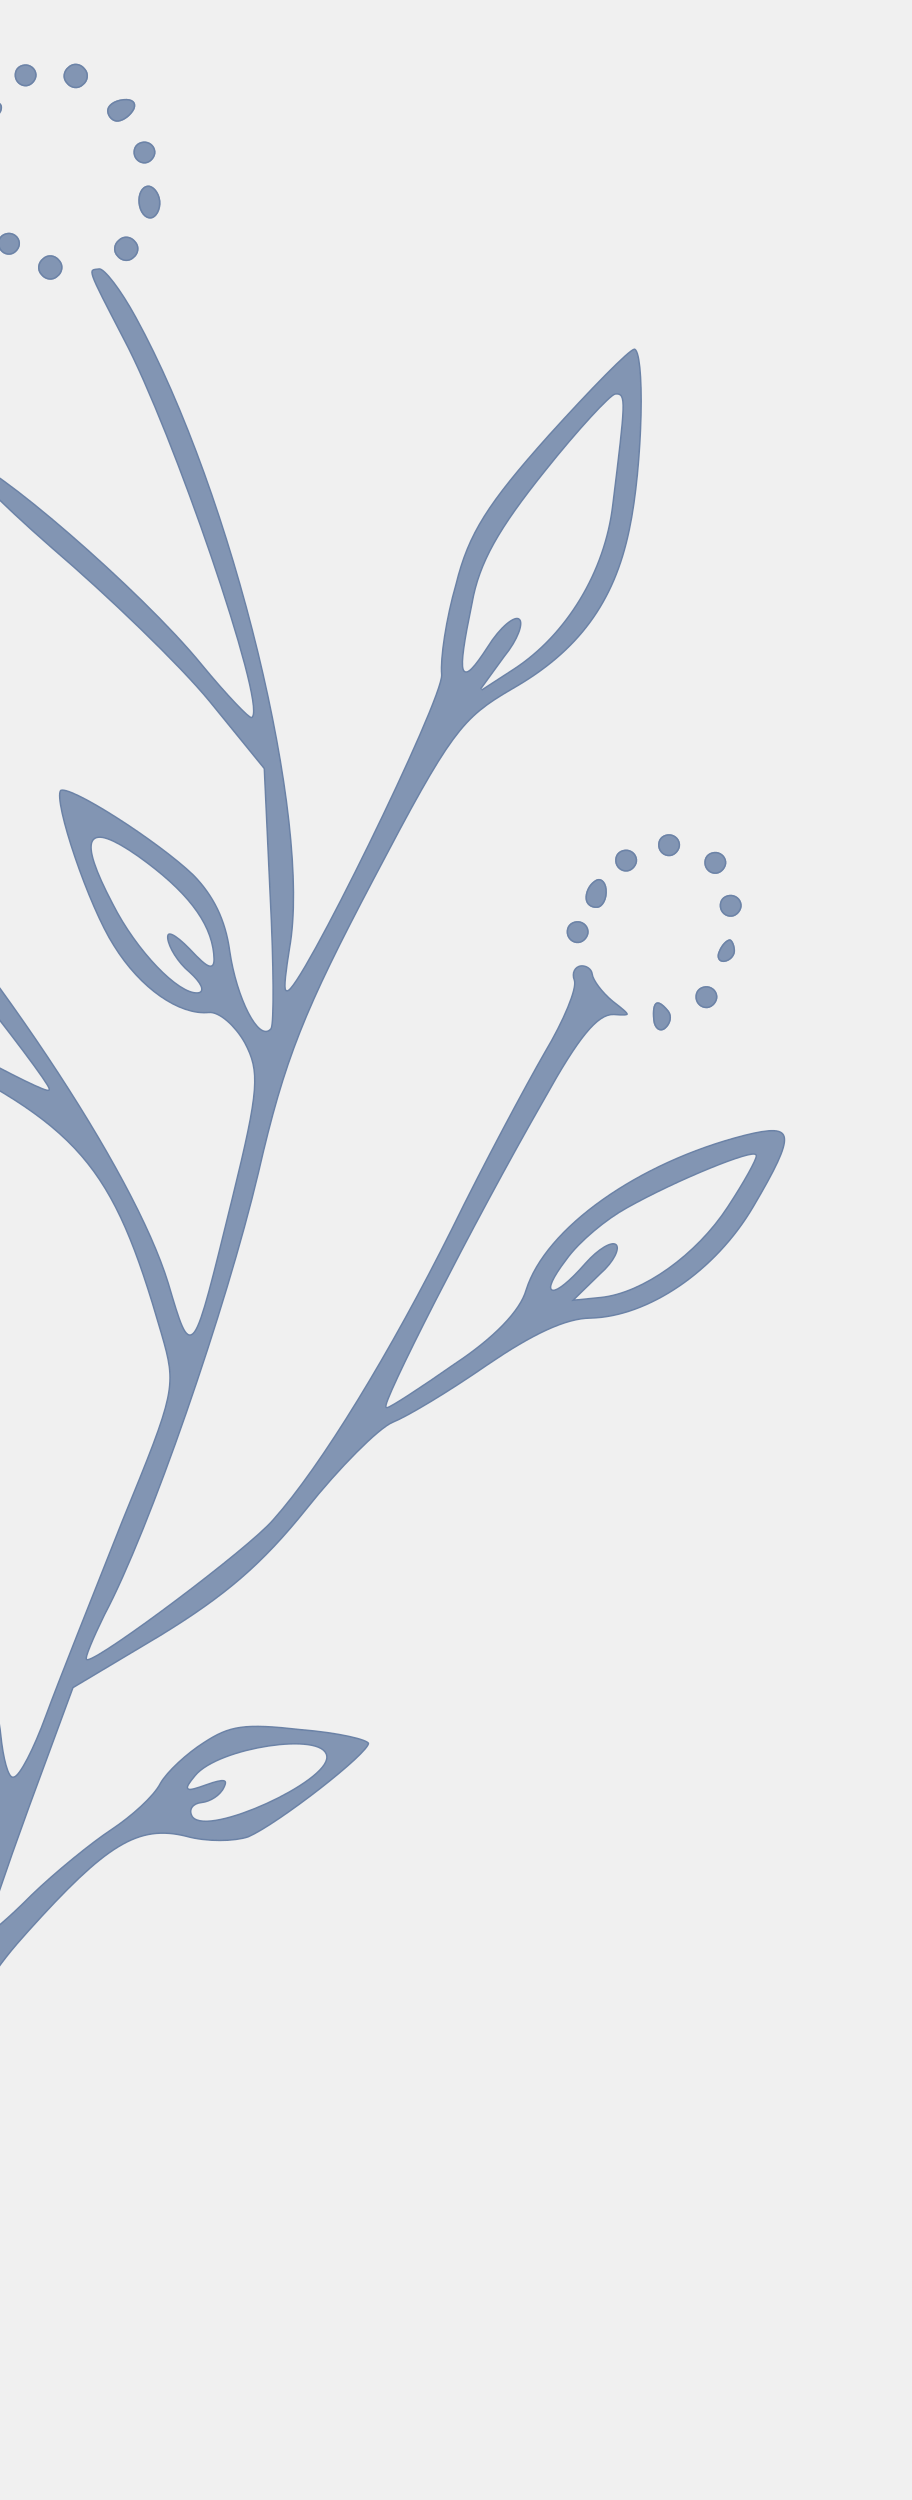
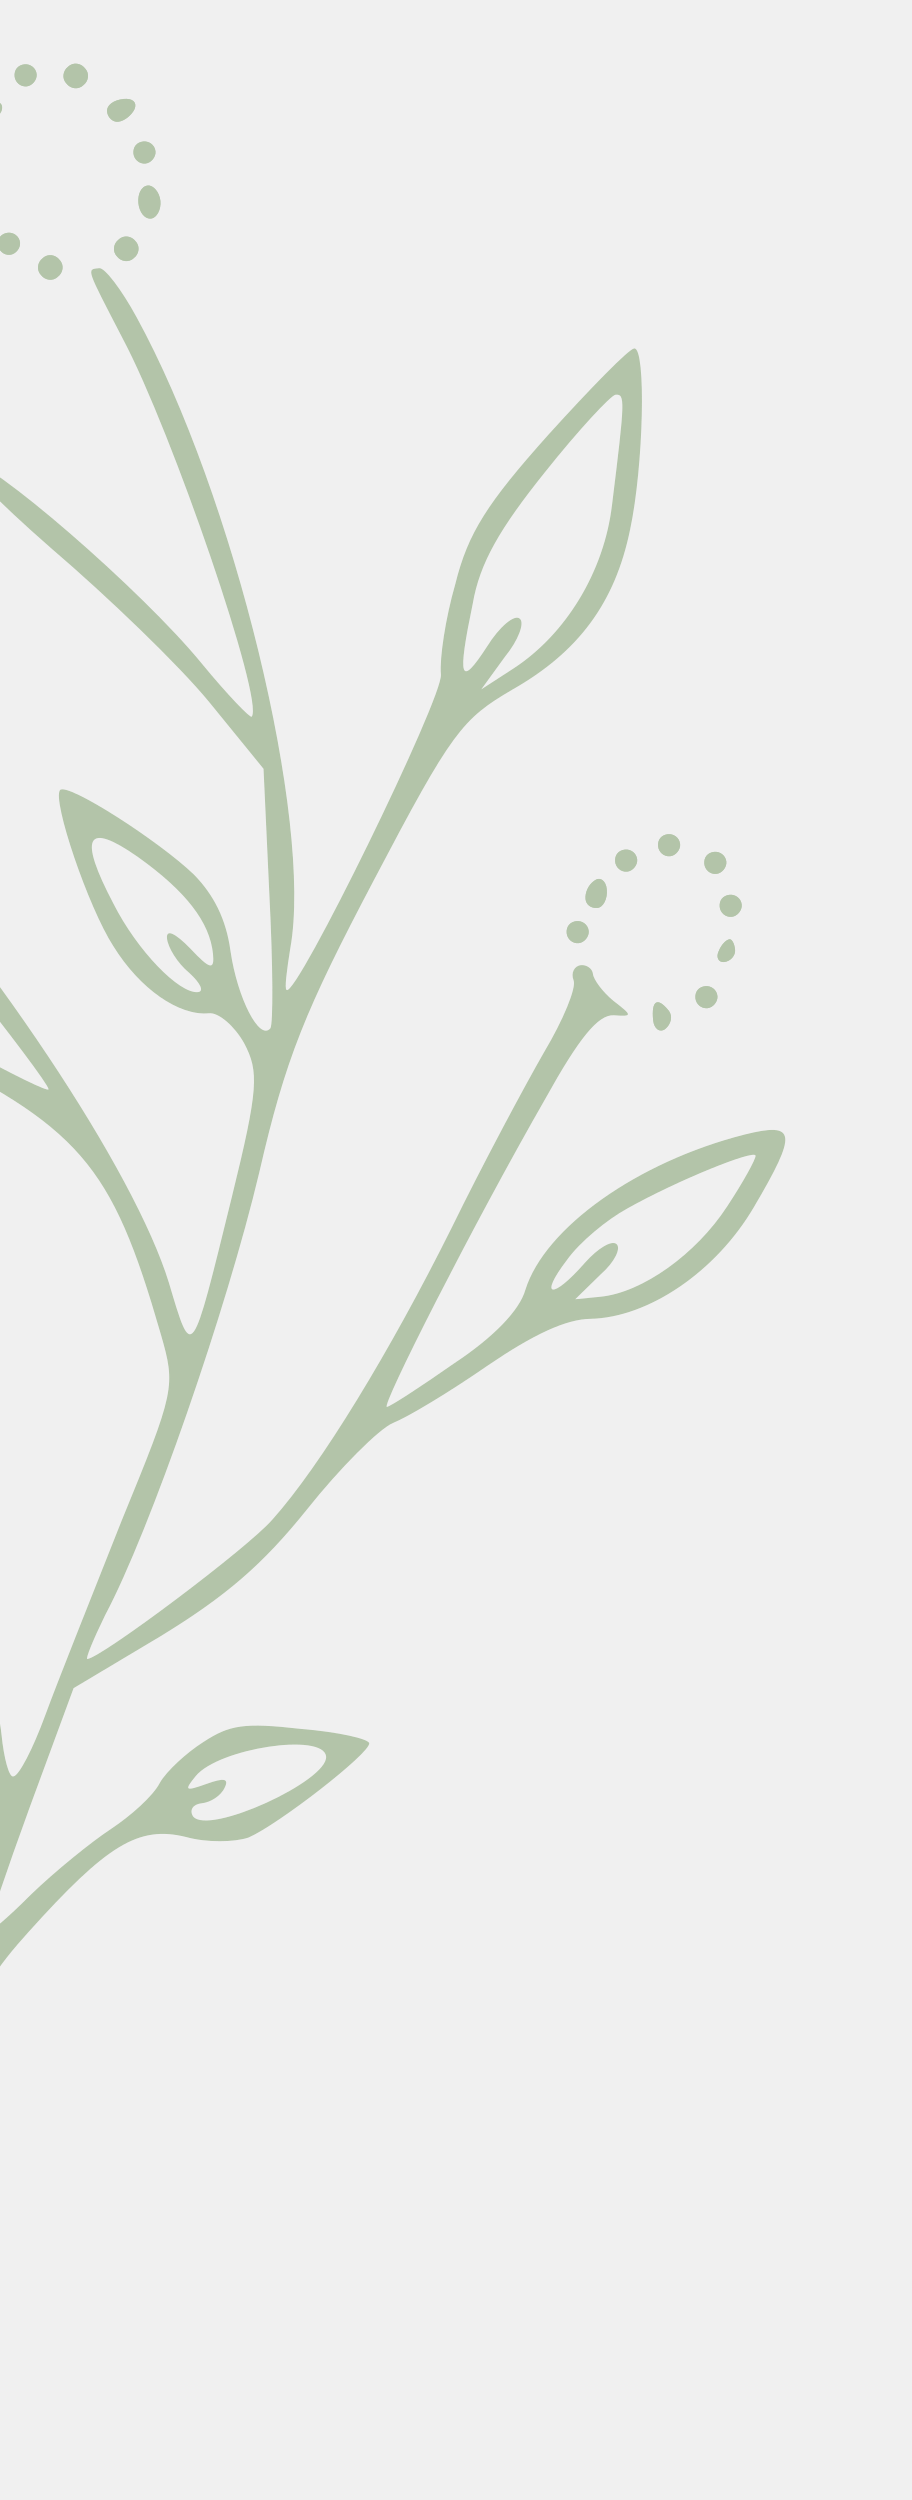
<svg xmlns="http://www.w3.org/2000/svg" width="78" height="214" viewBox="0 0 78 214" fill="none">
-   <path d="M7.274 5.852C7.698 6.286 7.575 6.965 7.132 7.294C6.698 7.718 6.02 7.595 5.69 7.152C5.266 6.718 5.389 6.039 5.832 5.709C6.266 5.285 6.945 5.408 7.274 5.852Z" fill="#677EA4" fill-opacity="0.8" />
-   <path d="M7.085 7.246C6.71 7.614 6.131 7.54 5.806 7.186L5.744 7.112L5.738 7.106C5.346 6.705 5.457 6.073 5.872 5.763L5.879 5.757C6.255 5.39 6.834 5.463 7.159 5.817L7.221 5.891L7.226 5.898L7.294 5.975C7.603 6.376 7.482 6.951 7.093 7.241L7.092 7.24L7.085 7.246Z" stroke="#677EA4" stroke-opacity="0.8" stroke-width="0.133" />
-   <path d="M3.137 6.357C3.184 6.828 2.759 7.347 2.288 7.394C1.723 7.45 1.299 7.016 1.252 6.544C1.196 5.978 1.535 5.564 2.101 5.507C2.572 5.461 3.081 5.791 3.137 6.357Z" fill="#677EA4" fill-opacity="0.8" />
-   <path d="M2.281 7.328C1.757 7.38 1.362 6.977 1.319 6.538C1.292 6.27 1.359 6.043 1.494 5.877C1.63 5.711 1.839 5.6 2.107 5.573C2.546 5.53 3.019 5.839 3.071 6.364C3.092 6.578 3.006 6.808 2.855 6.992C2.705 7.176 2.495 7.306 2.281 7.328Z" stroke="#677EA4" stroke-opacity="0.8" stroke-width="0.133" />
-   <path d="M0.121 9.512C-0.115 10.012 -0.728 10.549 -1.294 10.605C-1.765 10.652 -2.189 10.218 -2.236 9.746C-2.292 9.18 -1.67 8.738 -0.821 8.653C-0.067 8.579 0.347 8.918 0.121 9.512Z" fill="#677EA4" fill-opacity="0.8" />
-   <path d="M-1.3 10.539C-1.512 10.56 -1.718 10.473 -1.878 10.322C-2.038 10.17 -2.147 9.959 -2.169 9.74C-2.194 9.487 -2.069 9.255 -1.827 9.072C-1.585 8.889 -1.23 8.761 -0.814 8.719C-0.446 8.683 -0.176 8.75 -0.027 8.882C0.116 9.008 0.165 9.209 0.059 9.487C-0.054 9.726 -0.259 9.976 -0.505 10.174C-0.752 10.372 -1.035 10.513 -1.3 10.539Z" stroke="#677EA4" stroke-opacity="0.8" stroke-width="0.133" />
-   <path d="M11.522 9.331C11.286 9.83 10.673 10.367 10.108 10.424C9.636 10.47 9.213 10.036 9.166 9.565C9.11 8.999 9.732 8.556 10.58 8.472C11.334 8.397 11.748 8.737 11.522 9.331Z" fill="#677EA4" fill-opacity="0.8" />
-   <path d="M10.101 10.357C9.889 10.379 9.683 10.291 9.523 10.14C9.364 9.989 9.254 9.777 9.232 9.559C9.207 9.305 9.332 9.073 9.574 8.891C9.816 8.708 10.172 8.579 10.587 8.538C10.956 8.501 11.225 8.568 11.374 8.7C11.517 8.826 11.566 9.027 11.46 9.306C11.347 9.544 11.142 9.794 10.896 9.992C10.649 10.19 10.367 10.331 10.101 10.357Z" stroke="#677EA4" stroke-opacity="0.8" stroke-width="0.133" />
-   <path d="M13.31 12.96C13.357 13.431 12.932 13.95 12.461 13.997C11.896 14.053 11.472 13.619 11.425 13.147C11.369 12.581 11.708 12.167 12.274 12.111C12.745 12.064 13.254 12.394 13.31 12.96Z" fill="#677EA4" fill-opacity="0.8" />
-   <path d="M12.454 13.931C11.93 13.982 11.536 13.58 11.492 13.141C11.465 12.873 11.532 12.646 11.667 12.48C11.803 12.314 12.013 12.203 12.28 12.177C12.719 12.133 13.192 12.442 13.244 12.967C13.265 13.181 13.179 13.411 13.028 13.595C12.878 13.779 12.668 13.909 12.454 13.931Z" stroke="#677EA4" stroke-opacity="0.8" stroke-width="0.133" />
-   <path d="M13.731 17.201C13.806 17.955 13.4 18.662 12.929 18.709C12.364 18.765 11.921 18.142 11.846 17.388C11.771 16.634 12.083 15.937 12.648 15.88C13.119 15.834 13.656 16.447 13.731 17.201Z" fill="#677EA4" fill-opacity="0.8" />
-   <path d="M12.922 18.642C12.669 18.668 12.438 18.542 12.257 18.311C12.075 18.08 11.949 17.748 11.913 17.382C11.876 17.015 11.934 16.665 12.067 16.403C12.199 16.141 12.401 15.972 12.655 15.947C12.859 15.926 13.092 16.05 13.288 16.283C13.481 16.515 13.629 16.844 13.665 17.207C13.701 17.571 13.621 17.923 13.477 18.188C13.331 18.455 13.127 18.622 12.922 18.642Z" stroke="#677EA4" stroke-opacity="0.8" stroke-width="0.133" />
-   <path d="M1.715 20.773C1.762 21.245 1.337 21.763 0.866 21.81C0.301 21.866 -0.123 21.432 -0.17 20.961C-0.226 20.395 0.113 19.98 0.679 19.924C1.15 19.877 1.659 20.208 1.715 20.773Z" fill="#677EA4" fill-opacity="0.8" />
-   <path d="M0.859 21.744C0.335 21.796 -0.059 21.394 -0.103 20.954C-0.13 20.687 -0.063 20.459 0.072 20.293C0.208 20.127 0.418 20.017 0.685 19.99C1.124 19.946 1.597 20.255 1.649 20.78C1.67 20.994 1.584 21.224 1.434 21.408C1.283 21.592 1.073 21.723 0.859 21.744Z" stroke="#677EA4" stroke-opacity="0.8" stroke-width="0.133" />
-   <path d="M11.599 20.648C12.023 21.082 11.9 21.76 11.457 22.09C11.023 22.514 10.345 22.391 10.015 21.948C9.591 21.514 9.714 20.835 10.157 20.505C10.591 20.081 11.27 20.204 11.599 20.648Z" fill="#677EA4" fill-opacity="0.8" />
-   <path d="M11.41 22.042C11.035 22.409 10.456 22.336 10.13 21.982L10.069 21.908L10.063 21.901C9.671 21.501 9.782 20.869 10.197 20.559L10.204 20.553C10.58 20.186 11.159 20.259 11.484 20.613L11.546 20.687L11.551 20.694L11.619 20.771C11.928 21.172 11.807 21.746 11.418 22.037L11.417 22.036L11.41 22.042Z" stroke="#677EA4" stroke-opacity="0.8" stroke-width="0.133" />
-   <path d="M5.096 22.245C5.52 22.679 5.397 23.358 4.954 23.687C4.52 24.111 3.842 23.988 3.512 23.545C3.088 23.111 3.211 22.432 3.655 22.102C4.088 21.678 4.767 21.801 5.096 22.245Z" fill="#677EA4" fill-opacity="0.8" />
-   <path d="M4.907 23.64C4.532 24.007 3.953 23.933 3.628 23.579L3.566 23.505L3.56 23.499C3.168 23.098 3.279 22.466 3.694 22.156L3.701 22.15C4.077 21.783 4.656 21.857 4.981 22.21L5.043 22.285L5.048 22.291L5.116 22.369C5.425 22.769 5.304 23.344 4.915 23.634L4.914 23.633L4.907 23.64Z" stroke="#677EA4" stroke-opacity="0.8" stroke-width="0.133" />
-   <mask id="path-19-inside-1_92_27447" fill="white">
-     <path d="M11.671 27.112C20.038 42.363 26.813 70.334 24.846 81.188C24.553 83.025 24.335 84.665 24.533 84.74C25.362 85.419 37.939 59.712 37.742 57.734C37.611 56.414 38.122 52.938 38.972 49.998C40.059 45.608 41.709 43.065 46.933 37.217C50.535 33.243 53.817 29.871 54.288 29.825C55.324 29.722 55.101 39.926 53.929 45.372C52.644 51.59 49.541 55.8 43.866 59.028C39.549 61.551 38.7 62.587 32.059 75.237C26.134 86.484 24.445 90.554 22.186 100.39C19.437 111.987 12.857 131.008 9.008 138.242C7.979 140.343 7.291 142.029 7.479 142.01C8.704 141.888 21.28 132.455 23.326 130.063C27.438 125.467 33.408 115.643 38.645 105.131C41.334 99.629 44.947 92.894 46.57 90.069C48.202 87.337 49.353 84.558 49.099 83.917C48.845 83.276 49.166 82.674 49.731 82.617C50.202 82.57 50.711 82.901 50.758 83.372C50.804 83.843 51.576 84.908 52.509 85.672C54.157 86.936 54.166 87.03 52.536 86.906C51.198 86.849 49.586 88.817 46.68 94.055C40.435 104.953 32.557 120.486 33.123 120.43C33.405 120.401 35.998 118.716 38.845 116.721C42.238 114.48 44.482 112.164 44.974 110.402C46.635 105.098 54.545 99.459 63.733 97.118C68.191 96.01 68.285 96.952 64.54 103.319C61.285 108.877 55.488 112.783 50.55 112.893C48.458 112.911 45.64 114.237 41.718 116.911C38.513 119.133 34.922 121.298 33.64 121.806C32.453 122.304 29.077 125.685 26.286 129.198C22.476 133.954 19.317 136.647 13.756 140.054L6.3 144.506L2.552 154.68C0.532 160.21 -1.082 165.034 -1.054 165.316C-1.026 165.599 0.643 164.196 2.632 162.19C4.716 160.175 7.799 157.68 9.496 156.56C11.192 155.44 13.116 153.726 13.672 152.624C14.238 151.616 15.983 150.015 17.415 149.112C19.65 147.653 20.865 147.437 25.774 147.996C28.94 148.252 31.569 148.848 31.606 149.225C31.69 150.073 23.828 156.183 21.273 157.293C20.077 157.698 17.702 157.743 15.94 157.252C11.842 156.232 9.155 157.926 2.47 165.347C-3.103 171.515 -3.943 174.549 -6.624 196.417C-8.319 210.004 -8.962 213.113 -10.205 212.094C-10.61 211.849 -10.382 208.401 -9.729 204.434C-9.067 200.562 -7.884 192.355 -7.06 186.278C-6.237 180.201 -4.318 170.78 -2.76 165.391C-0.304 156.582 -0.077 155.037 -1.12 150.287C-3.121 140.684 -10.114 127.77 -16.64 121.472C-18.636 119.577 -19.963 117.71 -19.624 117.296C-18.775 116.26 -12.532 122.586 -8.625 128.384C-4.154 135.077 -0.334 143.833 0.125 148.45C0.331 150.524 0.782 152.192 1.15 152.06C1.621 152.013 2.819 149.705 3.867 146.842C4.915 143.978 7.888 136.545 10.398 130.205C14.994 118.995 15.06 118.703 13.754 114.17C9.542 99.552 6.858 96.488 -7.743 89.374C-13.743 86.449 -17.182 85.364 -20.998 85.267C-26.906 85.188 -31.597 82.989 -35.062 78.766C-38.734 74.372 -38.46 73.298 -33.843 72.839C-26.389 72.194 -18.354 76.439 -16.36 82.141C-15.965 83.244 -14.307 84.602 -12.743 85.018C-11.17 85.528 -6.771 87.66 -2.843 89.839C0.981 91.933 4.184 93.519 4.156 93.236C4.072 92.388 -9.1 75.71 -15.098 68.979C-19.834 63.454 -21.982 61.954 -26.532 60.218C-32.467 57.952 -37.751 54.576 -37.919 52.879C-38.06 51.466 -33.165 45.175 -31.761 44.94C-24.957 43.503 -21.631 43.458 -20.359 44.759C-17.845 47.078 -17.197 49.774 -17.578 56.473L-17.987 62.89L-13.825 67.425C-0.793 81.737 11.511 100.213 14.463 109.817C16.466 116.565 16.372 116.574 19.829 102.527C22.134 93.162 22.183 91.73 20.893 89.289C20.084 87.847 18.728 86.649 17.88 86.734C15.335 86.986 11.963 84.657 9.695 80.98C7.558 77.672 4.464 68.558 5.133 67.635C5.727 66.91 13.658 72.022 16.606 74.869C18.301 76.604 19.364 78.687 19.73 81.411C20.321 85.444 22.212 89.158 23.146 88.018C23.391 87.613 23.366 82.572 23.059 76.607L22.557 65.809L17.897 60.086C15.298 56.918 9.196 51.053 4.412 46.961C-0.382 42.774 -3.668 39.389 -2.914 39.314C-1.03 39.127 12.193 50.565 17.286 56.816C19.452 59.456 21.467 61.539 21.542 61.342C22.655 60.089 14.745 36.989 10.529 29.033C7.348 22.878 7.367 23.067 8.498 22.954C8.969 22.907 10.39 24.765 11.671 27.112ZM46.677 40.383C42.782 45.242 41.075 48.172 40.469 51.658C39.118 58.168 39.381 58.903 41.692 55.343C42.758 53.619 44.078 52.536 44.502 52.97C44.916 53.309 44.397 54.788 43.209 56.239L41.2 59.008L43.971 57.21C48.439 54.292 51.713 48.923 52.385 43.241C53.493 34.281 53.532 33.706 52.683 33.791C52.306 33.828 49.553 36.766 46.677 40.383ZM-29.897 47.419C-29.578 50.623 -20.549 62.002 -19.766 60.307C-19.53 59.807 -19.312 57.216 -19.207 54.446C-19.023 47.671 -20.774 45.371 -26.155 45.81C-28.897 45.988 -29.991 46.477 -29.897 47.419ZM-35.997 53.069C-35.922 53.823 -26.484 58.785 -25.447 58.682C-25.164 58.654 -26.172 57.137 -27.593 55.279C-29.1 53.526 -30.691 50.924 -31.217 49.454L-32.035 46.966L-34.063 49.546C-35.157 50.987 -36.044 52.598 -35.997 53.069ZM9.716 77.362C11.73 81.349 15.336 85.083 16.938 84.924C17.504 84.868 17.146 84.142 16.204 83.284C15.168 82.435 14.368 81.087 14.293 80.333C14.209 79.485 15.01 79.881 16.281 81.182C17.985 83.012 18.372 83.068 18.231 81.655C17.96 78.922 15.889 76.273 11.792 73.349C7.393 70.265 6.667 71.575 9.716 77.362ZM-33.779 77.306C-30.55 81.077 -27.913 82.718 -24.332 83.314C-21.327 83.872 -21.242 83.769 -22.965 82.703C-25.904 80.901 -24.292 79.884 -21.184 81.479C-17.557 83.498 -17.283 82.424 -20.749 79.152C-24.12 75.87 -28.275 74.285 -32.713 74.63L-35.823 74.939L-33.779 77.306ZM53.703 103.444C51.988 104.376 49.612 106.325 48.528 107.86C46.085 111.053 47.253 111.317 50.073 108.087C51.185 106.835 52.354 106.148 52.769 106.487C53.183 106.827 52.636 108.023 51.41 109.096L49.242 111.215L51.409 111C54.99 110.644 59.609 107.33 62.25 103.261C63.655 101.123 64.703 99.211 64.674 98.928C64.618 98.363 58.03 101.016 53.703 103.444ZM16.754 152.032C15.736 153.276 15.839 153.36 17.677 152.702C19.147 152.175 19.628 152.223 19.232 153.023C18.92 153.72 18.025 154.285 17.271 154.36C16.517 154.435 16.187 154.944 16.526 155.481C17.834 157.159 28.117 152.426 27.912 150.353C27.706 148.28 18.706 149.65 16.754 152.032Z" />
+   <path d="M7.274 5.852C7.698 6.286 7.575 6.965 7.132 7.294C6.698 7.718 6.02 7.595 5.69 7.152C5.266 6.718 5.389 6.039 5.832 5.709C6.266 5.285 6.945 5.408 7.274 5.852Z" fill="#B3C4A9" />
+   <path d="M7.085 7.246C6.71 7.614 6.131 7.54 5.806 7.186L5.744 7.112L5.738 7.106C5.346 6.705 5.457 6.073 5.872 5.763L5.879 5.757C6.255 5.39 6.834 5.463 7.159 5.817L7.221 5.891L7.226 5.898L7.294 5.975C7.603 6.376 7.482 6.951 7.093 7.241L7.092 7.24L7.085 7.246Z" stroke="#B3C4A9" stroke-opacity="0.8" stroke-width="0.133" />
+   <path d="M3.137 6.357C3.184 6.828 2.759 7.347 2.288 7.394C1.723 7.45 1.299 7.016 1.252 6.544C1.196 5.978 1.535 5.564 2.101 5.507C2.572 5.461 3.081 5.791 3.137 6.357Z" fill="#B3C4A9" />
+   <path d="M2.281 7.328C1.757 7.38 1.362 6.977 1.319 6.538C1.292 6.27 1.359 6.043 1.494 5.877C1.63 5.711 1.839 5.6 2.107 5.573C2.546 5.53 3.019 5.839 3.071 6.364C3.092 6.578 3.006 6.808 2.855 6.992C2.705 7.176 2.495 7.306 2.281 7.328Z" stroke="#B3C4A9" stroke-opacity="0.8" stroke-width="0.133" />
+   <path d="M0.121 9.512C-0.115 10.012 -0.728 10.549 -1.294 10.605C-1.765 10.652 -2.189 10.218 -2.236 9.746C-2.292 9.18 -1.67 8.738 -0.821 8.653C-0.067 8.579 0.347 8.918 0.121 9.512Z" fill="#B3C4A9" />
+   <path d="M-1.3 10.539C-1.512 10.56 -1.718 10.473 -1.878 10.322C-2.038 10.17 -2.147 9.959 -2.169 9.74C-2.194 9.487 -2.069 9.255 -1.827 9.072C-1.585 8.889 -1.23 8.761 -0.814 8.719C-0.446 8.683 -0.176 8.75 -0.027 8.882C0.116 9.008 0.165 9.209 0.059 9.487C-0.054 9.726 -0.259 9.976 -0.505 10.174C-0.752 10.372 -1.035 10.513 -1.3 10.539Z" stroke="#B3C4A9" stroke-opacity="0.8" stroke-width="0.133" />
+   <path d="M11.522 9.331C11.287 9.83 10.674 10.367 10.108 10.424C9.637 10.47 9.213 10.036 9.166 9.565C9.11 8.999 9.732 8.556 10.581 8.472C11.335 8.397 11.749 8.737 11.522 9.331Z" fill="#B3C4A9" />
+   <path d="M10.102 10.357C9.889 10.379 9.684 10.291 9.524 10.14C9.364 9.989 9.254 9.777 9.233 9.559C9.207 9.305 9.333 9.073 9.574 8.891C9.817 8.708 10.172 8.579 10.588 8.538C10.956 8.501 11.226 8.568 11.375 8.7C11.518 8.826 11.567 9.027 11.461 9.306C11.347 9.544 11.143 9.794 10.897 9.992C10.65 10.19 10.367 10.331 10.102 10.357Z" stroke="#B3C4A9" stroke-opacity="0.8" stroke-width="0.133" />
+   <path d="M13.31 12.96C13.357 13.431 12.933 13.95 12.461 13.997C11.896 14.053 11.472 13.619 11.425 13.147C11.369 12.581 11.709 12.167 12.274 12.111C12.745 12.064 13.254 12.394 13.31 12.96Z" fill="#B3C4A9" />
+   <path d="M12.455 13.931C11.93 13.982 11.536 13.58 11.492 13.141C11.465 12.873 11.532 12.646 11.668 12.48C11.803 12.314 12.013 12.203 12.28 12.177C12.719 12.133 13.192 12.442 13.244 12.967C13.265 13.181 13.179 13.411 13.029 13.595C12.878 13.779 12.669 13.909 12.455 13.931Z" stroke="#B3C4A9" stroke-opacity="0.8" stroke-width="0.133" />
+   <path d="M13.732 17.201C13.806 17.955 13.401 18.662 12.93 18.709C12.364 18.765 11.922 18.142 11.847 17.388C11.772 16.634 12.083 15.937 12.649 15.88C13.12 15.834 13.657 16.447 13.732 17.201Z" fill="#B3C4A9" />
+   <path d="M12.923 18.642C12.669 18.668 12.438 18.542 12.257 18.311C12.076 18.08 11.95 17.748 11.913 17.382C11.877 17.015 11.935 16.665 12.067 16.403C12.2 16.141 12.402 15.972 12.655 15.947C12.86 15.926 13.093 16.05 13.288 16.283C13.482 16.515 13.629 16.844 13.665 17.207C13.702 17.571 13.622 17.923 13.477 18.188C13.332 18.455 13.127 18.622 12.923 18.642Z" stroke="#B3C4A9" stroke-opacity="0.8" stroke-width="0.133" />
+   <path d="M1.715 20.773C1.762 21.245 1.337 21.763 0.866 21.81C0.301 21.866 -0.123 21.432 -0.17 20.961C-0.226 20.395 0.113 19.98 0.679 19.924C1.15 19.877 1.659 20.208 1.715 20.773Z" fill="#B3C4A9" />
+   <path d="M0.859 21.744C0.335 21.796 -0.059 21.394 -0.103 20.954C-0.13 20.687 -0.063 20.459 0.072 20.293C0.208 20.127 0.418 20.017 0.685 19.99C1.124 19.946 1.597 20.255 1.649 20.78C1.67 20.994 1.584 21.224 1.434 21.408C1.283 21.592 1.073 21.723 0.859 21.744Z" stroke="#B3C4A9" stroke-opacity="0.8" stroke-width="0.133" />
+   <path d="M11.599 20.648C12.023 21.082 11.9 21.76 11.457 22.09C11.024 22.514 10.345 22.391 10.015 21.948C9.592 21.514 9.715 20.835 10.158 20.505C10.591 20.081 11.27 20.204 11.599 20.648Z" fill="#B3C4A9" />
+   <path d="M11.411 22.042C11.035 22.409 10.457 22.336 10.131 21.982L10.069 21.908L10.063 21.901C9.672 21.501 9.782 20.869 10.197 20.559L10.205 20.553C10.58 20.186 11.159 20.259 11.485 20.613L11.546 20.687L11.551 20.694L11.619 20.771C11.928 21.172 11.808 21.746 11.418 22.037L11.417 22.036L11.411 22.042Z" stroke="#B3C4A9" stroke-opacity="0.8" stroke-width="0.133" />
+   <path d="M5.096 22.245C5.52 22.679 5.397 23.358 4.954 23.687C4.521 24.111 3.842 23.988 3.513 23.545C3.089 23.111 3.212 22.432 3.655 22.102C4.088 21.678 4.767 21.801 5.096 22.245Z" fill="#B3C4A9" />
+   <path d="M4.908 23.64C4.532 24.007 3.954 23.933 3.628 23.579L3.566 23.505L3.56 23.499C3.169 23.098 3.279 22.466 3.695 22.156L3.702 22.15C4.077 21.783 4.656 21.857 4.982 22.21L5.043 22.285L5.048 22.291L5.116 22.369C5.425 22.769 5.305 23.344 4.915 23.634L4.914 23.633L4.908 23.64Z" stroke="#B3C4A9" stroke-opacity="0.8" stroke-width="0.133" />
+   <mask id="path-19-inside-1_129_10615" fill="white">
+     <path d="M11.671 27.112C20.038 42.363 26.814 70.334 24.847 81.188C24.553 83.025 24.336 84.665 24.534 84.74C25.362 85.419 37.939 59.712 37.743 57.734C37.612 56.414 38.123 52.938 38.973 49.998C40.059 45.608 41.71 43.065 46.934 37.217C50.536 33.243 53.817 29.871 54.288 29.825C55.325 29.722 55.101 39.926 53.929 45.372C52.644 51.59 49.541 55.8 43.867 59.028C39.549 61.551 38.701 62.587 32.059 75.237C26.134 86.484 24.445 90.554 22.187 100.39C19.437 111.987 12.857 131.008 9.008 138.242C7.98 140.343 7.291 142.029 7.479 142.01C8.704 141.888 21.28 132.455 23.326 130.063C27.438 125.467 33.409 115.643 38.645 105.131C41.334 99.629 44.947 92.894 46.57 90.069C48.202 87.337 49.353 84.558 49.099 83.917C48.845 83.276 49.166 82.674 49.731 82.617C50.202 82.57 50.711 82.901 50.758 83.372C50.805 83.843 51.577 84.908 52.509 85.672C54.157 86.936 54.166 87.03 52.536 86.906C51.199 86.849 49.586 88.817 46.68 94.055C40.435 104.953 32.557 120.486 33.123 120.43C33.406 120.401 35.998 118.716 38.845 116.721C42.239 114.48 44.483 112.164 44.974 110.402C46.636 105.098 54.545 99.459 63.734 97.118C68.191 96.01 68.285 96.952 64.54 103.319C61.285 108.877 55.488 112.783 50.55 112.893C48.459 112.911 45.64 114.237 41.719 116.911C38.514 119.133 34.922 121.298 33.64 121.806C32.453 122.304 29.077 125.685 26.286 129.198C22.476 133.954 19.318 136.647 13.756 140.054L6.3 144.506L2.552 154.68C0.532 160.21 -1.082 165.034 -1.054 165.316C-1.026 165.599 0.643 164.196 2.632 162.19C4.716 160.175 7.799 157.68 9.496 156.56C11.193 155.44 13.116 153.726 13.673 152.624C14.239 151.616 15.983 150.015 17.416 149.112C19.65 147.653 20.866 147.437 25.774 147.996C28.94 148.252 31.569 148.848 31.606 149.225C31.691 150.073 23.828 156.183 21.274 157.293C20.077 157.698 17.702 157.743 15.941 157.252C11.842 156.232 9.156 157.926 2.47 165.347C-3.103 171.515 -3.943 174.549 -6.624 196.417C-8.319 210.004 -8.962 213.113 -10.205 212.094C-10.61 211.849 -10.382 208.401 -9.729 204.434C-9.067 200.562 -7.884 192.355 -7.06 186.278C-6.237 180.201 -4.318 170.78 -2.759 165.391C-0.304 156.582 -0.077 155.037 -1.12 150.287C-3.12 140.684 -10.113 127.77 -16.639 121.472C-18.636 119.577 -19.963 117.71 -19.624 117.296C-18.775 116.26 -12.532 122.586 -8.625 128.384C-4.153 135.077 -0.333 143.833 0.125 148.45C0.331 150.524 0.783 152.192 1.15 152.06C1.621 152.013 2.819 149.705 3.867 146.842C4.915 143.978 7.888 136.545 10.398 130.205C14.995 118.995 15.061 118.703 13.754 114.17C9.542 99.552 6.858 96.488 -7.742 89.374C-13.743 86.449 -17.181 85.364 -20.998 85.267C-26.906 85.188 -31.597 82.989 -35.062 78.766C-38.734 74.372 -38.46 73.298 -33.842 72.839C-26.388 72.194 -18.354 76.439 -16.36 82.141C-15.964 83.244 -14.307 84.602 -12.743 85.018C-11.17 85.528 -6.771 87.66 -2.843 89.839C0.981 91.933 4.184 93.519 4.156 93.236C4.072 92.388 -9.1 75.71 -15.098 68.979C-19.834 63.454 -21.981 61.954 -26.532 60.218C-32.466 57.952 -37.75 54.576 -37.919 52.879C-38.059 51.466 -33.165 45.175 -31.761 44.94C-24.957 43.503 -21.63 43.458 -20.359 44.759C-17.845 47.078 -17.196 49.774 -17.578 56.473L-17.987 62.89L-13.825 67.425C-0.793 81.737 11.511 100.213 14.463 109.817C16.466 116.565 16.372 116.574 19.829 102.527C22.135 93.162 22.183 91.73 20.893 89.289C20.084 87.847 18.728 86.649 17.88 86.734C15.335 86.986 11.964 84.657 9.695 80.98C7.558 77.672 4.464 68.558 5.134 67.635C5.728 66.91 13.658 72.022 16.606 74.869C18.301 76.604 19.364 78.687 19.73 81.411C20.321 85.444 22.213 89.158 23.146 88.018C23.392 87.613 23.366 82.572 23.059 76.607L22.557 65.809L17.897 60.086C15.298 56.918 9.196 51.053 4.412 46.961C-0.382 42.774 -3.668 39.389 -2.914 39.314C-1.029 39.127 12.193 50.565 17.287 56.816C19.452 59.456 21.467 61.539 21.543 61.342C22.655 60.089 14.746 36.989 10.529 29.033C7.348 22.878 7.367 23.067 8.498 22.954C8.969 22.907 10.391 24.765 11.671 27.112ZM46.677 40.383C42.782 45.242 41.075 48.172 40.47 51.658C39.118 58.168 39.382 58.903 41.692 55.343C42.758 53.619 44.078 52.536 44.502 52.97C44.916 53.309 44.397 54.788 43.209 56.239L41.2 59.008L43.971 57.21C48.44 54.292 51.713 48.923 52.386 43.241C53.494 34.281 53.532 33.706 52.684 33.791C52.307 33.828 49.553 36.766 46.677 40.383ZM-29.897 47.419C-29.578 50.623 -20.549 62.002 -19.766 60.307C-19.53 59.807 -19.312 57.216 -19.206 54.446C-19.023 47.671 -20.774 45.371 -26.155 45.81C-28.897 45.988 -29.99 46.477 -29.897 47.419ZM-35.997 53.069C-35.922 53.823 -26.483 58.785 -25.447 58.682C-25.164 58.654 -26.171 57.137 -27.593 55.279C-29.1 53.526 -30.69 50.924 -31.217 49.454L-32.035 46.966L-34.063 49.546C-35.157 50.987 -36.044 52.598 -35.997 53.069ZM9.716 77.362C11.73 81.349 15.337 85.083 16.939 84.924C17.504 84.868 17.146 84.142 16.205 83.284C15.169 82.435 14.369 81.087 14.294 80.333C14.21 79.485 15.01 79.881 16.281 81.183C17.986 83.012 18.372 83.068 18.232 81.655C17.96 78.922 15.889 76.273 11.792 73.349C7.393 70.265 6.667 71.575 9.716 77.362ZM-33.779 77.306C-30.55 81.077 -27.912 82.718 -24.332 83.314C-21.326 83.872 -21.242 83.769 -22.965 82.703C-25.904 80.901 -24.292 79.884 -21.184 81.479C-17.557 83.498 -17.283 82.424 -20.749 79.152C-24.12 75.87 -28.274 74.285 -32.713 74.63L-35.822 74.939L-33.779 77.306ZM53.704 103.444C51.988 104.376 49.612 106.325 48.528 107.86C46.085 111.053 47.254 111.317 50.073 108.087C51.186 106.835 52.355 106.148 52.769 106.487C53.183 106.827 52.636 108.023 51.41 109.096L49.242 111.215L51.409 111C54.99 110.644 59.609 107.33 62.25 103.261C63.656 101.123 64.703 99.211 64.675 98.928C64.618 98.363 58.03 101.016 53.704 103.444ZM16.754 152.032C15.736 153.276 15.839 153.36 17.677 152.702C19.148 152.175 19.628 152.223 19.232 153.023C18.92 153.72 18.025 154.285 17.271 154.36C16.517 154.435 16.187 154.944 16.526 155.481C17.834 157.159 28.118 152.426 27.912 150.353C27.706 148.28 18.706 149.65 16.754 152.032Z" />
  </mask>
-   <path d="M11.671 27.112C20.038 42.363 26.813 70.334 24.846 81.188C24.553 83.025 24.335 84.665 24.533 84.74C25.362 85.419 37.939 59.712 37.742 57.734C37.611 56.414 38.122 52.938 38.972 49.998C40.059 45.608 41.709 43.065 46.933 37.217C50.535 33.243 53.817 29.871 54.288 29.825C55.324 29.722 55.101 39.926 53.929 45.372C52.644 51.59 49.541 55.8 43.866 59.028C39.549 61.551 38.7 62.587 32.059 75.237C26.134 86.484 24.445 90.554 22.186 100.39C19.437 111.987 12.857 131.008 9.008 138.242C7.979 140.343 7.291 142.029 7.479 142.01C8.704 141.888 21.28 132.455 23.326 130.063C27.438 125.467 33.408 115.643 38.645 105.131C41.334 99.629 44.947 92.894 46.57 90.069C48.202 87.337 49.353 84.558 49.099 83.917C48.845 83.276 49.166 82.674 49.731 82.617C50.202 82.57 50.711 82.901 50.758 83.372C50.804 83.843 51.576 84.908 52.509 85.672C54.157 86.936 54.166 87.03 52.536 86.906C51.198 86.849 49.586 88.817 46.68 94.055C40.435 104.953 32.557 120.486 33.123 120.43C33.405 120.401 35.998 118.716 38.845 116.721C42.238 114.48 44.482 112.164 44.974 110.402C46.635 105.098 54.545 99.459 63.733 97.118C68.191 96.01 68.285 96.952 64.54 103.319C61.285 108.877 55.488 112.783 50.55 112.893C48.458 112.911 45.64 114.237 41.718 116.911C38.513 119.133 34.922 121.298 33.64 121.806C32.453 122.304 29.077 125.685 26.286 129.198C22.476 133.954 19.317 136.647 13.756 140.054L6.3 144.506L2.552 154.68C0.532 160.21 -1.082 165.034 -1.054 165.316C-1.026 165.599 0.643 164.196 2.632 162.19C4.716 160.175 7.799 157.68 9.496 156.56C11.192 155.44 13.116 153.726 13.672 152.624C14.238 151.616 15.983 150.015 17.415 149.112C19.65 147.653 20.865 147.437 25.774 147.996C28.94 148.252 31.569 148.848 31.606 149.225C31.69 150.073 23.828 156.183 21.273 157.293C20.077 157.698 17.702 157.743 15.94 157.252C11.842 156.232 9.155 157.926 2.47 165.347C-3.103 171.515 -3.943 174.549 -6.624 196.417C-8.319 210.004 -8.962 213.113 -10.205 212.094C-10.61 211.849 -10.382 208.401 -9.729 204.434C-9.067 200.562 -7.884 192.355 -7.06 186.278C-6.237 180.201 -4.318 170.78 -2.76 165.391C-0.304 156.582 -0.077 155.037 -1.12 150.287C-3.121 140.684 -10.114 127.77 -16.64 121.472C-18.636 119.577 -19.963 117.71 -19.624 117.296C-18.775 116.26 -12.532 122.586 -8.625 128.384C-4.154 135.077 -0.334 143.833 0.125 148.45C0.331 150.524 0.782 152.192 1.15 152.06C1.621 152.013 2.819 149.705 3.867 146.842C4.915 143.978 7.888 136.545 10.398 130.205C14.994 118.995 15.06 118.703 13.754 114.17C9.542 99.552 6.858 96.488 -7.743 89.374C-13.743 86.449 -17.182 85.364 -20.998 85.267C-26.906 85.188 -31.597 82.989 -35.062 78.766C-38.734 74.372 -38.46 73.298 -33.843 72.839C-26.389 72.194 -18.354 76.439 -16.36 82.141C-15.965 83.244 -14.307 84.602 -12.743 85.018C-11.17 85.528 -6.771 87.66 -2.843 89.839C0.981 91.933 4.184 93.519 4.156 93.236C4.072 92.388 -9.1 75.71 -15.098 68.979C-19.834 63.454 -21.982 61.954 -26.532 60.218C-32.467 57.952 -37.751 54.576 -37.919 52.879C-38.06 51.466 -33.165 45.175 -31.761 44.94C-24.957 43.503 -21.631 43.458 -20.359 44.759C-17.845 47.078 -17.197 49.774 -17.578 56.473L-17.987 62.89L-13.825 67.425C-0.793 81.737 11.511 100.213 14.463 109.817C16.466 116.565 16.372 116.574 19.829 102.527C22.134 93.162 22.183 91.73 20.893 89.289C20.084 87.847 18.728 86.649 17.88 86.734C15.335 86.986 11.963 84.657 9.695 80.98C7.558 77.672 4.464 68.558 5.133 67.635C5.727 66.91 13.658 72.022 16.606 74.869C18.301 76.604 19.364 78.687 19.73 81.411C20.321 85.444 22.212 89.158 23.146 88.018C23.391 87.613 23.366 82.572 23.059 76.607L22.557 65.809L17.897 60.086C15.298 56.918 9.196 51.053 4.412 46.961C-0.382 42.774 -3.668 39.389 -2.914 39.314C-1.03 39.127 12.193 50.565 17.286 56.816C19.452 59.456 21.467 61.539 21.542 61.342C22.655 60.089 14.745 36.989 10.529 29.033C7.348 22.878 7.367 23.067 8.498 22.954C8.969 22.907 10.39 24.765 11.671 27.112ZM46.677 40.383C42.782 45.242 41.075 48.172 40.469 51.658C39.118 58.168 39.381 58.903 41.692 55.343C42.758 53.619 44.078 52.536 44.502 52.97C44.916 53.309 44.397 54.788 43.209 56.239L41.2 59.008L43.971 57.21C48.439 54.292 51.713 48.923 52.385 43.241C53.493 34.281 53.532 33.706 52.683 33.791C52.306 33.828 49.553 36.766 46.677 40.383ZM-29.897 47.419C-29.578 50.623 -20.549 62.002 -19.766 60.307C-19.53 59.807 -19.312 57.216 -19.207 54.446C-19.023 47.671 -20.774 45.371 -26.155 45.81C-28.897 45.988 -29.991 46.477 -29.897 47.419ZM-35.997 53.069C-35.922 53.823 -26.484 58.785 -25.447 58.682C-25.164 58.654 -26.172 57.137 -27.593 55.279C-29.1 53.526 -30.691 50.924 -31.217 49.454L-32.035 46.966L-34.063 49.546C-35.157 50.987 -36.044 52.598 -35.997 53.069ZM9.716 77.362C11.73 81.349 15.336 85.083 16.938 84.924C17.504 84.868 17.146 84.142 16.204 83.284C15.168 82.435 14.368 81.087 14.293 80.333C14.209 79.485 15.01 79.881 16.281 81.182C17.985 83.012 18.372 83.068 18.231 81.655C17.96 78.922 15.889 76.273 11.792 73.349C7.393 70.265 6.667 71.575 9.716 77.362ZM-33.779 77.306C-30.55 81.077 -27.913 82.718 -24.332 83.314C-21.327 83.872 -21.242 83.769 -22.965 82.703C-25.904 80.901 -24.292 79.884 -21.184 81.479C-17.557 83.498 -17.283 82.424 -20.749 79.152C-24.12 75.87 -28.275 74.285 -32.713 74.63L-35.823 74.939L-33.779 77.306ZM53.703 103.444C51.988 104.376 49.612 106.325 48.528 107.86C46.085 111.053 47.253 111.317 50.073 108.087C51.185 106.835 52.354 106.148 52.769 106.487C53.183 106.827 52.636 108.023 51.41 109.096L49.242 111.215L51.409 111C54.99 110.644 59.609 107.33 62.25 103.261C63.655 101.123 64.703 99.211 64.674 98.928C64.618 98.363 58.03 101.016 53.703 103.444ZM16.754 152.032C15.736 153.276 15.839 153.36 17.677 152.702C19.147 152.175 19.628 152.223 19.232 153.023C18.92 153.72 18.025 154.285 17.271 154.36C16.517 154.435 16.187 154.944 16.526 155.481C17.834 157.159 28.117 152.426 27.912 150.353C27.706 148.28 18.706 149.65 16.754 152.032Z" fill="#677EA4" fill-opacity="0.8" stroke="#677EA4" stroke-opacity="0.8" stroke-width="0.267" mask="url(#path-19-inside-1_92_27447)" />
-   <path d="M58.218 72.257C58.265 72.728 57.84 73.247 57.369 73.293C56.804 73.35 56.38 72.916 56.333 72.444C56.277 71.878 56.616 71.463 57.182 71.407C57.653 71.361 58.162 71.691 58.218 72.257Z" fill="#677EA4" fill-opacity="0.8" />
-   <path d="M57.362 73.227C56.838 73.279 56.444 72.877 56.4 72.438C56.373 72.17 56.44 71.942 56.575 71.777C56.711 71.611 56.92 71.5 57.188 71.473C57.627 71.43 58.1 71.739 58.152 72.264C58.173 72.478 58.087 72.708 57.936 72.892C57.786 73.076 57.576 73.206 57.362 73.227Z" stroke="#677EA4" stroke-opacity="0.8" stroke-width="0.133" />
-   <path d="M54.542 73.574C54.589 74.045 54.165 74.564 53.694 74.61C53.128 74.667 52.704 74.233 52.657 73.761C52.601 73.195 52.941 72.78 53.506 72.724C53.977 72.677 54.486 73.008 54.542 73.574Z" fill="#677EA4" fill-opacity="0.8" />
-   <path d="M53.687 74.544C53.163 74.596 52.768 74.194 52.724 73.755C52.697 73.487 52.764 73.259 52.9 73.094C53.036 72.928 53.245 72.817 53.513 72.79C53.951 72.747 54.424 73.056 54.476 73.581C54.497 73.795 54.411 74.025 54.261 74.209C54.11 74.393 53.901 74.523 53.687 74.544Z" stroke="#677EA4" stroke-opacity="0.8" stroke-width="0.133" />
-   <path d="M62.175 73.768C62.222 74.24 61.797 74.758 61.326 74.805C60.761 74.861 60.337 74.427 60.29 73.955C60.234 73.389 60.573 72.975 61.139 72.919C61.61 72.872 62.119 73.202 62.175 73.768Z" fill="#677EA4" fill-opacity="0.8" />
-   <path d="M61.319 74.739C60.795 74.791 60.401 74.388 60.357 73.949C60.33 73.681 60.397 73.454 60.532 73.288C60.668 73.122 60.877 73.011 61.145 72.985C61.584 72.941 62.057 73.25 62.109 73.775C62.13 73.989 62.044 74.219 61.894 74.403C61.743 74.587 61.533 74.717 61.319 74.739Z" stroke="#677EA4" stroke-opacity="0.8" stroke-width="0.133" />
-   <path d="M51.94 76.117C52.024 76.965 51.618 77.672 51.147 77.719C50.582 77.775 50.167 77.435 50.12 76.964C50.064 76.398 50.376 75.701 50.913 75.362C51.356 75.032 51.865 75.363 51.94 76.117Z" fill="#677EA4" fill-opacity="0.8" />
-   <path d="M51.14 77.653C50.607 77.706 50.23 77.388 50.187 76.957C50.137 76.45 50.397 75.828 50.854 75.484L50.949 75.418L50.953 75.415C51.153 75.266 51.359 75.27 51.526 75.388C51.697 75.509 51.837 75.758 51.874 76.124C51.915 76.536 51.836 76.912 51.693 77.188C51.548 77.466 51.344 77.632 51.14 77.653Z" stroke="#677EA4" stroke-opacity="0.8" stroke-width="0.133" />
-   <path d="M63.491 77.443C63.538 77.915 63.113 78.433 62.642 78.48C62.077 78.536 61.653 78.102 61.606 77.631C61.55 77.065 61.889 76.65 62.455 76.594C62.926 76.547 63.435 76.877 63.491 77.443Z" fill="#677EA4" fill-opacity="0.8" />
-   <path d="M62.635 78.414C62.111 78.466 61.717 78.064 61.673 77.624C61.646 77.357 61.713 77.129 61.848 76.963C61.984 76.797 62.194 76.686 62.461 76.66C62.9 76.616 63.373 76.925 63.425 77.45C63.446 77.664 63.36 77.894 63.209 78.078C63.059 78.262 62.849 78.393 62.635 78.414Z" stroke="#677EA4" stroke-opacity="0.8" stroke-width="0.133" />
-   <path d="M50.392 79.697C50.439 80.168 50.015 80.687 49.543 80.733C48.978 80.79 48.554 80.356 48.507 79.884C48.451 79.318 48.791 78.903 49.356 78.847C49.827 78.8 50.336 79.131 50.392 79.697Z" fill="#677EA4" fill-opacity="0.8" />
-   <path d="M49.537 80.667C49.012 80.719 48.618 80.317 48.574 79.878C48.547 79.61 48.614 79.382 48.75 79.217C48.886 79.051 49.095 78.94 49.362 78.913C49.801 78.87 50.274 79.179 50.326 79.704C50.347 79.918 50.261 80.148 50.111 80.332C49.96 80.516 49.751 80.646 49.537 80.667Z" stroke="#677EA4" stroke-opacity="0.8" stroke-width="0.133" />
-   <path d="M62.923 81.306C62.97 81.777 62.546 82.296 61.98 82.352C61.509 82.398 61.274 81.946 61.51 81.446C61.736 80.852 62.17 80.428 62.453 80.4C62.641 80.381 62.867 80.74 62.923 81.306Z" fill="#677EA4" fill-opacity="0.8" />
-   <path d="M61.973 82.286C61.763 82.306 61.614 82.216 61.539 82.073C61.472 81.944 61.461 81.763 61.533 81.562L61.57 81.475L61.571 81.47C61.682 81.181 61.843 80.933 62.009 80.756C62.178 80.576 62.342 80.478 62.459 80.466C62.483 80.464 62.515 80.473 62.555 80.505C62.595 80.538 62.638 80.592 62.679 80.666C62.761 80.814 62.83 81.036 62.857 81.313C62.9 81.743 62.506 82.233 61.973 82.286Z" stroke="#677EA4" stroke-opacity="0.8" stroke-width="0.133" />
-   <path d="M61.413 85.263C61.46 85.735 61.035 86.253 60.564 86.3C59.999 86.356 59.575 85.922 59.528 85.45C59.472 84.885 59.811 84.47 60.377 84.414C60.848 84.367 61.357 84.697 61.413 85.263Z" fill="#677EA4" fill-opacity="0.8" />
-   <path d="M60.557 86.234C60.033 86.286 59.639 85.883 59.595 85.444C59.568 85.176 59.635 84.949 59.77 84.783C59.906 84.617 60.116 84.506 60.383 84.48C60.822 84.436 61.295 84.745 61.347 85.27C61.368 85.484 61.282 85.714 61.132 85.898C60.981 86.082 60.771 86.213 60.557 86.234Z" stroke="#677EA4" stroke-opacity="0.8" stroke-width="0.133" />
-   <path d="M57.257 86.532C57.587 86.976 57.464 87.654 56.936 88.088C56.493 88.417 55.984 88.087 55.909 87.333C55.741 85.636 56.278 85.297 57.257 86.532Z" fill="#677EA4" fill-opacity="0.8" />
-   <path d="M56.896 88.034C56.696 88.183 56.489 88.179 56.322 88.062C56.152 87.941 56.012 87.691 55.976 87.326C55.934 86.905 55.936 86.572 55.977 86.329C56.018 86.082 56.096 85.945 56.187 85.89C56.273 85.838 56.398 85.844 56.574 85.954C56.706 86.037 56.859 86.172 57.029 86.364L57.205 86.574C57.506 86.981 57.402 87.619 56.897 88.035L56.896 88.034Z" stroke="#677EA4" stroke-opacity="0.8" stroke-width="0.133" />
+   <path d="M11.671 27.112C20.038 42.363 26.814 70.334 24.847 81.188C24.553 83.025 24.336 84.665 24.534 84.74C25.362 85.419 37.939 59.712 37.743 57.734C37.612 56.414 38.123 52.938 38.973 49.998C40.059 45.608 41.71 43.065 46.934 37.217C50.536 33.243 53.817 29.871 54.288 29.825C55.325 29.722 55.101 39.926 53.929 45.372C52.644 51.59 49.541 55.8 43.867 59.028C39.549 61.551 38.701 62.587 32.059 75.237C26.134 86.484 24.445 90.554 22.187 100.39C19.437 111.987 12.857 131.008 9.008 138.242C7.98 140.343 7.291 142.029 7.479 142.01C8.704 141.888 21.28 132.455 23.326 130.063C27.438 125.467 33.409 115.643 38.645 105.131C41.334 99.629 44.947 92.894 46.57 90.069C48.202 87.337 49.353 84.558 49.099 83.917C48.845 83.276 49.166 82.674 49.731 82.617C50.202 82.57 50.711 82.901 50.758 83.372C50.805 83.843 51.577 84.908 52.509 85.672C54.157 86.936 54.166 87.03 52.536 86.906C51.199 86.849 49.586 88.817 46.68 94.055C40.435 104.953 32.557 120.486 33.123 120.43C33.406 120.401 35.998 118.716 38.845 116.721C42.239 114.48 44.483 112.164 44.974 110.402C46.636 105.098 54.545 99.459 63.734 97.118C68.191 96.01 68.285 96.952 64.54 103.319C61.285 108.877 55.488 112.783 50.55 112.893C48.459 112.911 45.64 114.237 41.719 116.911C38.514 119.133 34.922 121.298 33.64 121.806C32.453 122.304 29.077 125.685 26.286 129.198C22.476 133.954 19.318 136.647 13.756 140.054L6.3 144.506L2.552 154.68C0.532 160.21 -1.082 165.034 -1.054 165.316C-1.026 165.599 0.643 164.196 2.632 162.19C4.716 160.175 7.799 157.68 9.496 156.56C11.193 155.44 13.116 153.726 13.673 152.624C14.239 151.616 15.983 150.015 17.416 149.112C19.65 147.653 20.866 147.437 25.774 147.996C28.94 148.252 31.569 148.848 31.606 149.225C31.691 150.073 23.828 156.183 21.274 157.293C20.077 157.698 17.702 157.743 15.941 157.252C11.842 156.232 9.156 157.926 2.47 165.347C-3.103 171.515 -3.943 174.549 -6.624 196.417C-8.319 210.004 -8.962 213.113 -10.205 212.094C-10.61 211.849 -10.382 208.401 -9.729 204.434C-9.067 200.562 -7.884 192.355 -7.06 186.278C-6.237 180.201 -4.318 170.78 -2.759 165.391C-0.304 156.582 -0.077 155.037 -1.12 150.287C-3.12 140.684 -10.113 127.77 -16.639 121.472C-18.636 119.577 -19.963 117.71 -19.624 117.296C-18.775 116.26 -12.532 122.586 -8.625 128.384C-4.153 135.077 -0.333 143.833 0.125 148.45C0.331 150.524 0.783 152.192 1.15 152.06C1.621 152.013 2.819 149.705 3.867 146.842C4.915 143.978 7.888 136.545 10.398 130.205C14.995 118.995 15.061 118.703 13.754 114.17C9.542 99.552 6.858 96.488 -7.742 89.374C-13.743 86.449 -17.181 85.364 -20.998 85.267C-26.906 85.188 -31.597 82.989 -35.062 78.766C-38.734 74.372 -38.46 73.298 -33.842 72.839C-26.388 72.194 -18.354 76.439 -16.36 82.141C-15.964 83.244 -14.307 84.602 -12.743 85.018C-11.17 85.528 -6.771 87.66 -2.843 89.839C0.981 91.933 4.184 93.519 4.156 93.236C4.072 92.388 -9.1 75.71 -15.098 68.979C-19.834 63.454 -21.981 61.954 -26.532 60.218C-32.466 57.952 -37.75 54.576 -37.919 52.879C-38.059 51.466 -33.165 45.175 -31.761 44.94C-24.957 43.503 -21.63 43.458 -20.359 44.759C-17.845 47.078 -17.196 49.774 -17.578 56.473L-17.987 62.89L-13.825 67.425C-0.793 81.737 11.511 100.213 14.463 109.817C16.466 116.565 16.372 116.574 19.829 102.527C22.135 93.162 22.183 91.73 20.893 89.289C20.084 87.847 18.728 86.649 17.88 86.734C15.335 86.986 11.964 84.657 9.695 80.98C7.558 77.672 4.464 68.558 5.134 67.635C5.728 66.91 13.658 72.022 16.606 74.869C18.301 76.604 19.364 78.687 19.73 81.411C20.321 85.444 22.213 89.158 23.146 88.018C23.392 87.613 23.366 82.572 23.059 76.607L22.557 65.809L17.897 60.086C15.298 56.918 9.196 51.053 4.412 46.961C-0.382 42.774 -3.668 39.389 -2.914 39.314C-1.029 39.127 12.193 50.565 17.287 56.816C19.452 59.456 21.467 61.539 21.543 61.342C22.655 60.089 14.746 36.989 10.529 29.033C7.348 22.878 7.367 23.067 8.498 22.954C8.969 22.907 10.391 24.765 11.671 27.112ZM46.677 40.383C42.782 45.242 41.075 48.172 40.47 51.658C39.118 58.168 39.382 58.903 41.692 55.343C42.758 53.619 44.078 52.536 44.502 52.97C44.916 53.309 44.397 54.788 43.209 56.239L41.2 59.008L43.971 57.21C48.44 54.292 51.713 48.923 52.386 43.241C53.494 34.281 53.532 33.706 52.684 33.791C52.307 33.828 49.553 36.766 46.677 40.383ZM-29.897 47.419C-29.578 50.623 -20.549 62.002 -19.766 60.307C-19.53 59.807 -19.312 57.216 -19.206 54.446C-19.023 47.671 -20.774 45.371 -26.155 45.81C-28.897 45.988 -29.99 46.477 -29.897 47.419ZM-35.997 53.069C-35.922 53.823 -26.483 58.785 -25.447 58.682C-25.164 58.654 -26.171 57.137 -27.593 55.279C-29.1 53.526 -30.69 50.924 -31.217 49.454L-32.035 46.966L-34.063 49.546C-35.157 50.987 -36.044 52.598 -35.997 53.069ZM9.716 77.362C11.73 81.349 15.337 85.083 16.939 84.924C17.504 84.868 17.146 84.142 16.205 83.284C15.169 82.435 14.369 81.087 14.294 80.333C14.21 79.485 15.01 79.881 16.281 81.183C17.986 83.012 18.372 83.068 18.232 81.655C17.96 78.922 15.889 76.273 11.792 73.349C7.393 70.265 6.667 71.575 9.716 77.362ZM-33.779 77.306C-30.55 81.077 -27.912 82.718 -24.332 83.314C-21.326 83.872 -21.242 83.769 -22.965 82.703C-25.904 80.901 -24.292 79.884 -21.184 81.479C-17.557 83.498 -17.283 82.424 -20.749 79.152C-24.12 75.87 -28.274 74.285 -32.713 74.63L-35.822 74.939L-33.779 77.306ZM53.704 103.444C51.988 104.376 49.612 106.325 48.528 107.86C46.085 111.053 47.254 111.317 50.073 108.087C51.186 106.835 52.355 106.148 52.769 106.487C53.183 106.827 52.636 108.023 51.41 109.096L49.242 111.215L51.409 111C54.99 110.644 59.609 107.33 62.25 103.261C63.656 101.123 64.703 99.211 64.675 98.928C64.618 98.363 58.03 101.016 53.704 103.444ZM16.754 152.032C15.736 153.276 15.839 153.36 17.677 152.702C19.148 152.175 19.628 152.223 19.232 153.023C18.92 153.72 18.025 154.285 17.271 154.36C16.517 154.435 16.187 154.944 16.526 155.481C17.834 157.159 28.118 152.426 27.912 150.353C27.706 148.28 18.706 149.65 16.754 152.032Z" fill="#B3C4A9" stroke="#B3C4A9" stroke-opacity="0.8" stroke-width="0.267" mask="url(#path-19-inside-1_129_10615)" />
+   <path d="M58.218 72.257C58.265 72.728 57.84 73.247 57.369 73.293C56.804 73.35 56.38 72.916 56.333 72.444C56.277 71.878 56.616 71.463 57.182 71.407C57.653 71.361 58.162 71.691 58.218 72.257Z" fill="#B3C4A9" />
+   <path d="M57.362 73.227C56.838 73.279 56.444 72.877 56.4 72.438C56.373 72.17 56.44 71.942 56.575 71.777C56.711 71.611 56.92 71.5 57.188 71.473C57.627 71.43 58.1 71.739 58.152 72.264C58.173 72.478 58.087 72.708 57.936 72.892C57.786 73.076 57.576 73.206 57.362 73.227Z" stroke="#B3C4A9" stroke-opacity="0.8" stroke-width="0.133" />
+   <path d="M54.542 73.574C54.589 74.045 54.165 74.564 53.694 74.61C53.128 74.667 52.705 74.233 52.658 73.761C52.602 73.195 52.941 72.78 53.506 72.724C53.978 72.677 54.486 73.008 54.542 73.574Z" fill="#B3C4A9" />
+   <path d="M53.687 74.544C53.163 74.596 52.768 74.194 52.724 73.755C52.698 73.487 52.764 73.259 52.9 73.094C53.036 72.928 53.245 72.817 53.513 72.79C53.952 72.747 54.424 73.056 54.477 73.581C54.498 73.795 54.412 74.025 54.261 74.209C54.11 74.393 53.901 74.523 53.687 74.544Z" stroke="#B3C4A9" stroke-opacity="0.8" stroke-width="0.133" />
+   <path d="M62.175 73.768C62.222 74.24 61.797 74.758 61.326 74.805C60.761 74.861 60.337 74.427 60.29 73.955C60.234 73.389 60.573 72.975 61.139 72.919C61.61 72.872 62.119 73.202 62.175 73.768Z" fill="#B3C4A9" />
+   <path d="M61.319 74.739C60.795 74.791 60.401 74.388 60.357 73.949C60.33 73.681 60.397 73.454 60.532 73.288C60.668 73.122 60.877 73.011 61.145 72.985C61.584 72.941 62.057 73.25 62.109 73.775C62.13 73.989 62.044 74.219 61.894 74.403C61.743 74.587 61.533 74.717 61.319 74.739Z" stroke="#B3C4A9" stroke-opacity="0.8" stroke-width="0.133" />
+   <path d="M51.94 76.117C52.024 76.965 51.619 77.672 51.147 77.719C50.582 77.775 50.167 77.435 50.121 76.964C50.065 76.398 50.376 75.701 50.913 75.362C51.356 75.032 51.865 75.363 51.94 76.117Z" fill="#B3C4A9" />
+   <path d="M51.141 77.653C50.607 77.706 50.23 77.388 50.187 76.957C50.137 76.45 50.397 75.828 50.855 75.484L50.949 75.418L50.953 75.415C51.153 75.266 51.359 75.27 51.526 75.388C51.697 75.509 51.838 75.758 51.874 76.124C51.915 76.536 51.836 76.912 51.693 77.188C51.549 77.466 51.345 77.632 51.141 77.653Z" stroke="#B3C4A9" stroke-opacity="0.8" stroke-width="0.133" />
+   <path d="M63.491 77.443C63.538 77.915 63.113 78.433 62.642 78.48C62.077 78.536 61.653 78.102 61.606 77.631C61.55 77.065 61.889 76.65 62.455 76.594C62.926 76.547 63.435 76.877 63.491 77.443Z" fill="#B3C4A9" />
+   <path d="M62.635 78.414C62.111 78.466 61.717 78.064 61.673 77.624C61.646 77.357 61.713 77.129 61.848 76.963C61.984 76.797 62.194 76.686 62.461 76.66C62.9 76.616 63.373 76.925 63.425 77.45C63.446 77.664 63.36 77.894 63.209 78.078C63.059 78.262 62.849 78.393 62.635 78.414Z" stroke="#B3C4A9" stroke-opacity="0.8" stroke-width="0.133" />
+   <path d="M50.393 79.697C50.44 80.168 50.015 80.687 49.544 80.733C48.978 80.79 48.555 80.356 48.508 79.884C48.452 79.318 48.791 78.903 49.356 78.847C49.828 78.8 50.336 79.131 50.393 79.697Z" fill="#B3C4A9" />
+   <path d="M49.537 80.667C49.013 80.719 48.618 80.317 48.575 79.878C48.548 79.61 48.614 79.382 48.75 79.217C48.886 79.051 49.095 78.94 49.363 78.913C49.802 78.87 50.274 79.179 50.327 79.704C50.348 79.918 50.262 80.148 50.111 80.332C49.961 80.516 49.751 80.646 49.537 80.667Z" stroke="#B3C4A9" stroke-opacity="0.8" stroke-width="0.133" />
+   <path d="M62.923 81.306C62.97 81.777 62.546 82.296 61.98 82.352C61.509 82.398 61.274 81.946 61.51 81.446C61.736 80.852 62.17 80.428 62.453 80.4C62.641 80.381 62.867 80.74 62.923 81.306Z" fill="#B3C4A9" />
+   <path d="M61.974 82.286C61.763 82.306 61.614 82.216 61.539 82.073C61.473 81.944 61.461 81.763 61.534 81.562L61.57 81.475L61.572 81.47C61.682 81.181 61.843 80.933 62.009 80.756C62.178 80.576 62.343 80.478 62.459 80.466C62.483 80.464 62.515 80.473 62.555 80.505C62.595 80.538 62.638 80.592 62.679 80.666C62.761 80.814 62.83 81.036 62.857 81.313C62.9 81.743 62.506 82.233 61.974 82.286Z" stroke="#B3C4A9" stroke-opacity="0.8" stroke-width="0.133" />
+   <path d="M61.413 85.263C61.46 85.735 61.036 86.253 60.564 86.3C59.999 86.356 59.575 85.922 59.528 85.45C59.472 84.885 59.812 84.47 60.377 84.414C60.848 84.367 61.357 84.697 61.413 85.263Z" fill="#B3C4A9" />
+   <path d="M60.558 86.234C60.033 86.286 59.639 85.883 59.595 85.444C59.568 85.176 59.635 84.949 59.771 84.783C59.907 84.617 60.116 84.506 60.383 84.48C60.822 84.436 61.295 84.745 61.347 85.27C61.368 85.484 61.282 85.714 61.132 85.898C60.981 86.082 60.772 86.213 60.558 86.234Z" stroke="#B3C4A9" stroke-opacity="0.8" stroke-width="0.133" />
+   <path d="M57.258 86.532C57.587 86.976 57.464 87.654 56.936 88.088C56.493 88.417 55.985 88.087 55.91 87.333C55.741 85.636 56.279 85.297 57.258 86.532Z" fill="#B3C4A9" />
+   <path d="M56.896 88.034C56.696 88.183 56.489 88.179 56.323 88.062C56.152 87.941 56.012 87.691 55.976 87.326C55.934 86.905 55.937 86.572 55.977 86.329C56.018 86.082 56.096 85.945 56.188 85.89C56.274 85.838 56.398 85.844 56.575 85.954C56.707 86.037 56.859 86.172 57.03 86.364L57.206 86.574C57.507 86.981 57.403 87.619 56.897 88.035L56.896 88.034Z" stroke="#B3C4A9" stroke-opacity="0.8" stroke-width="0.133" />
</svg>
